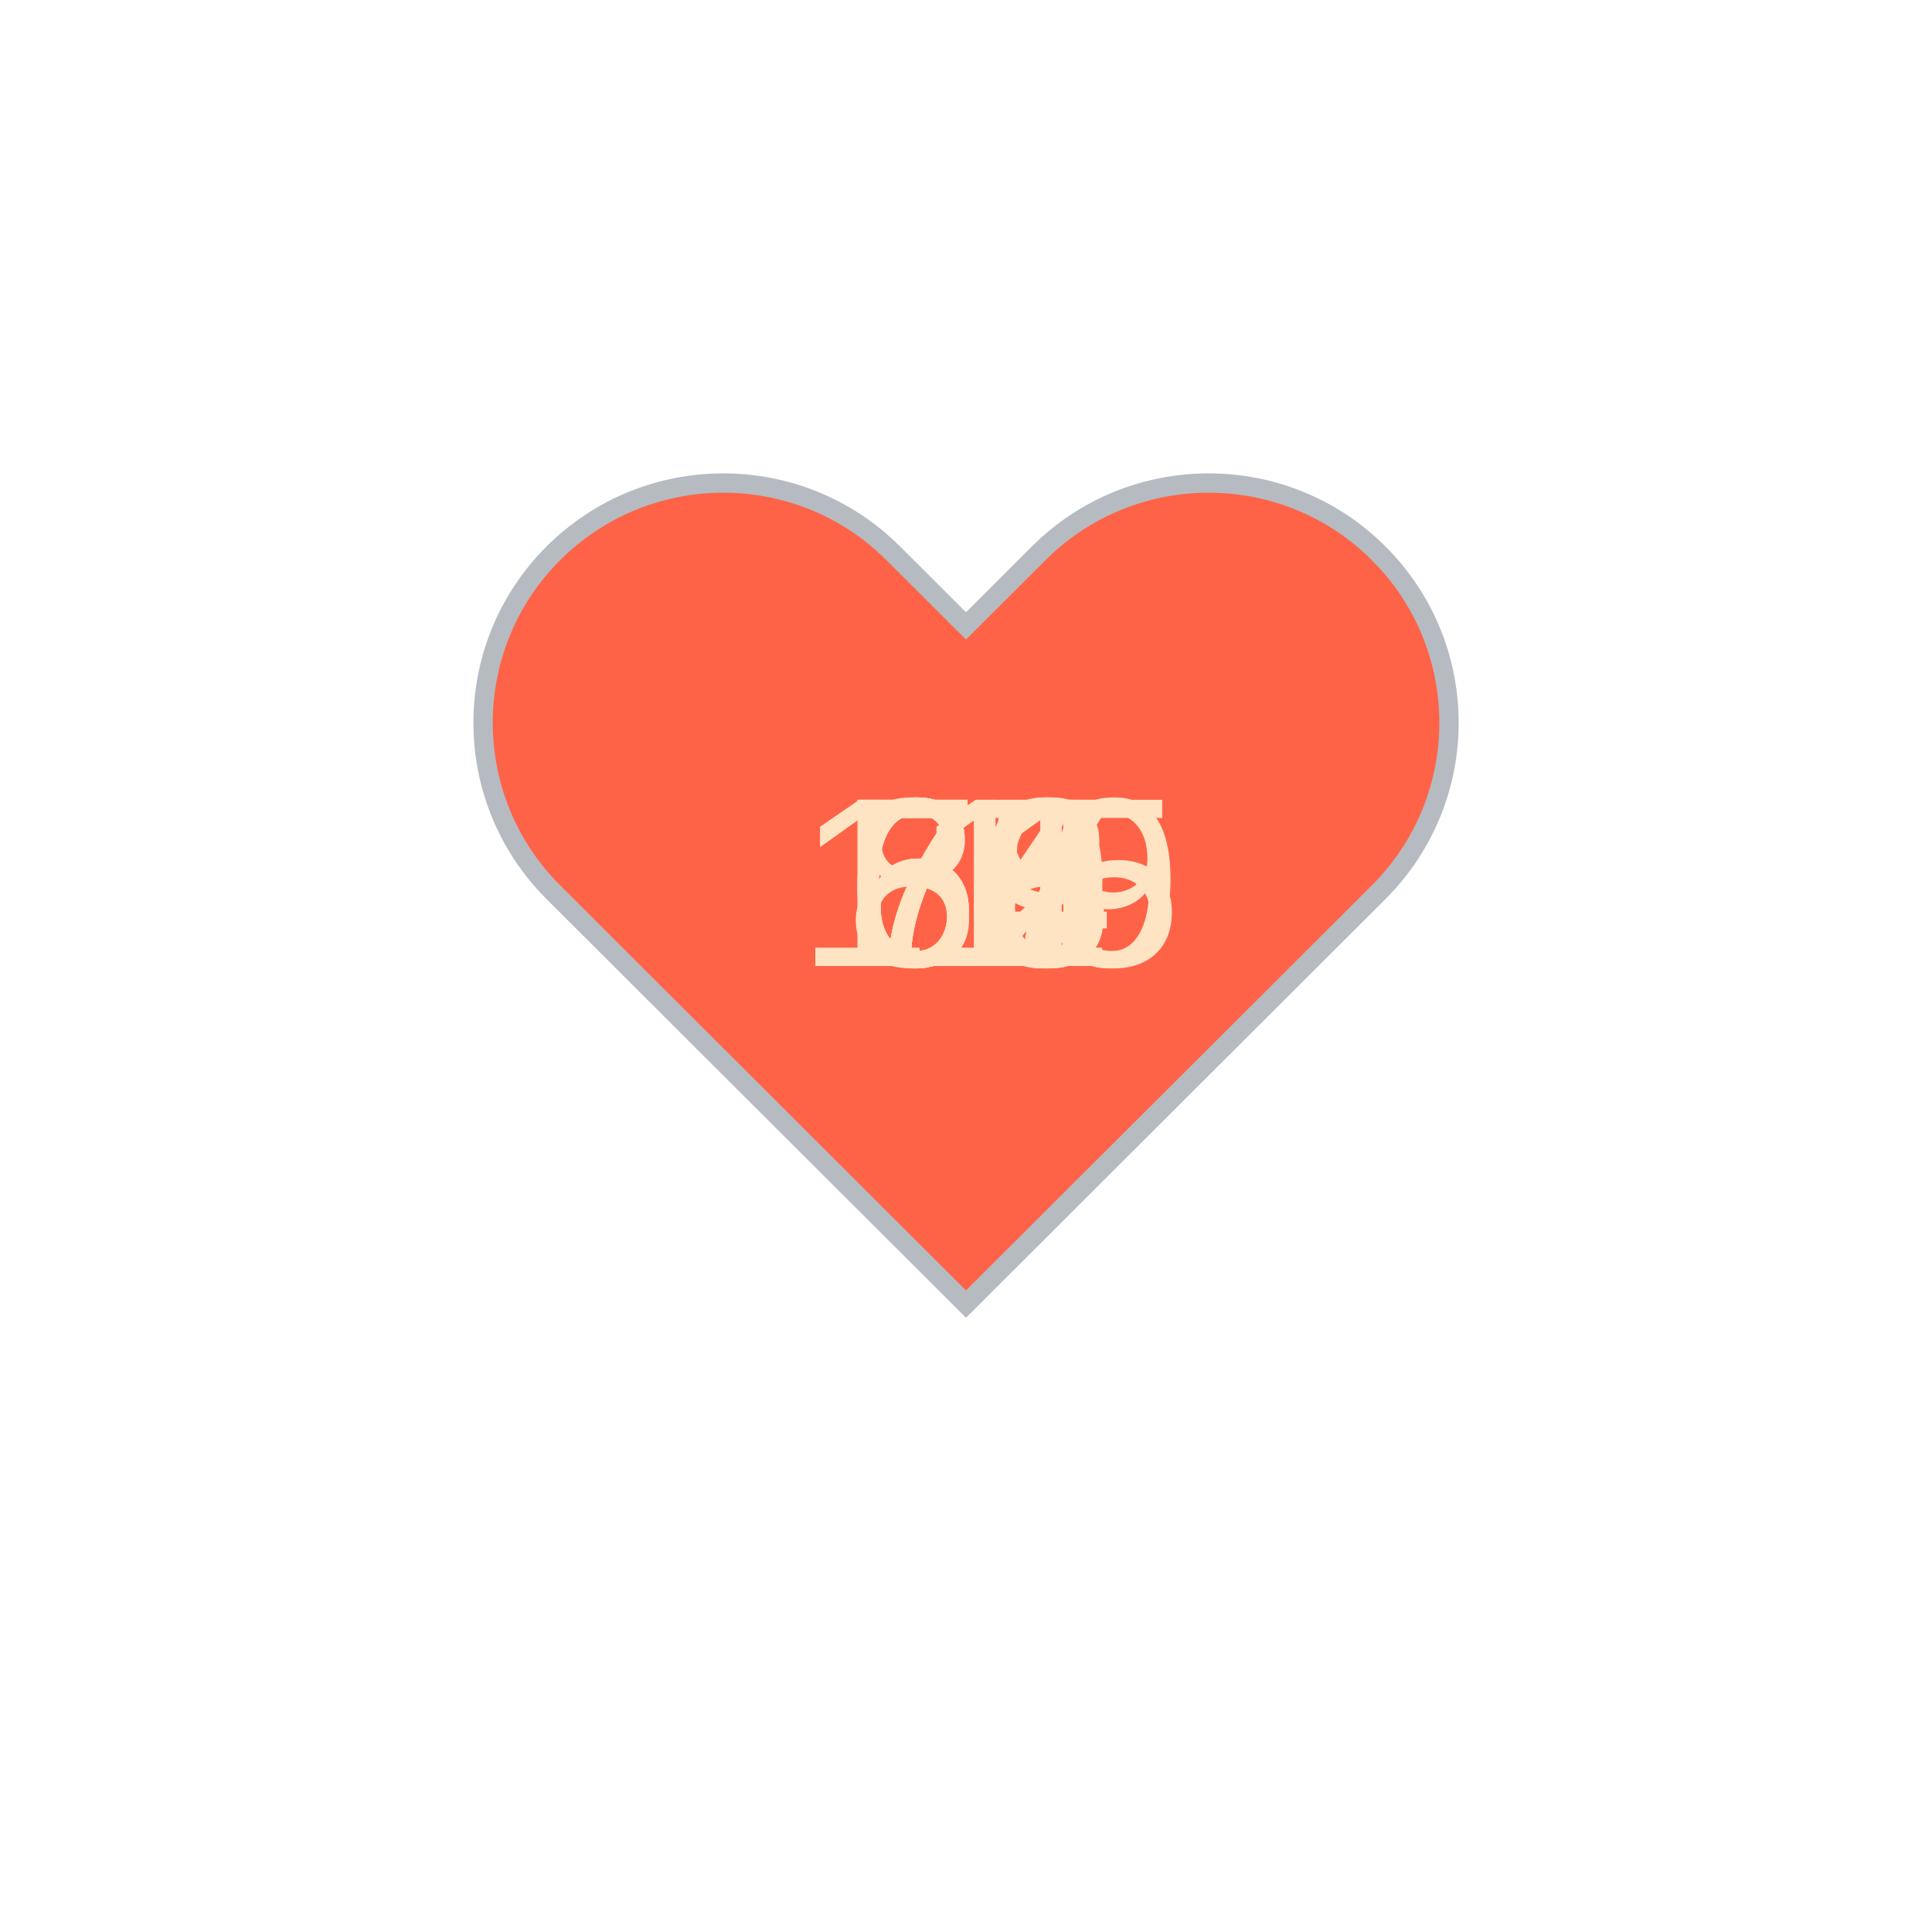
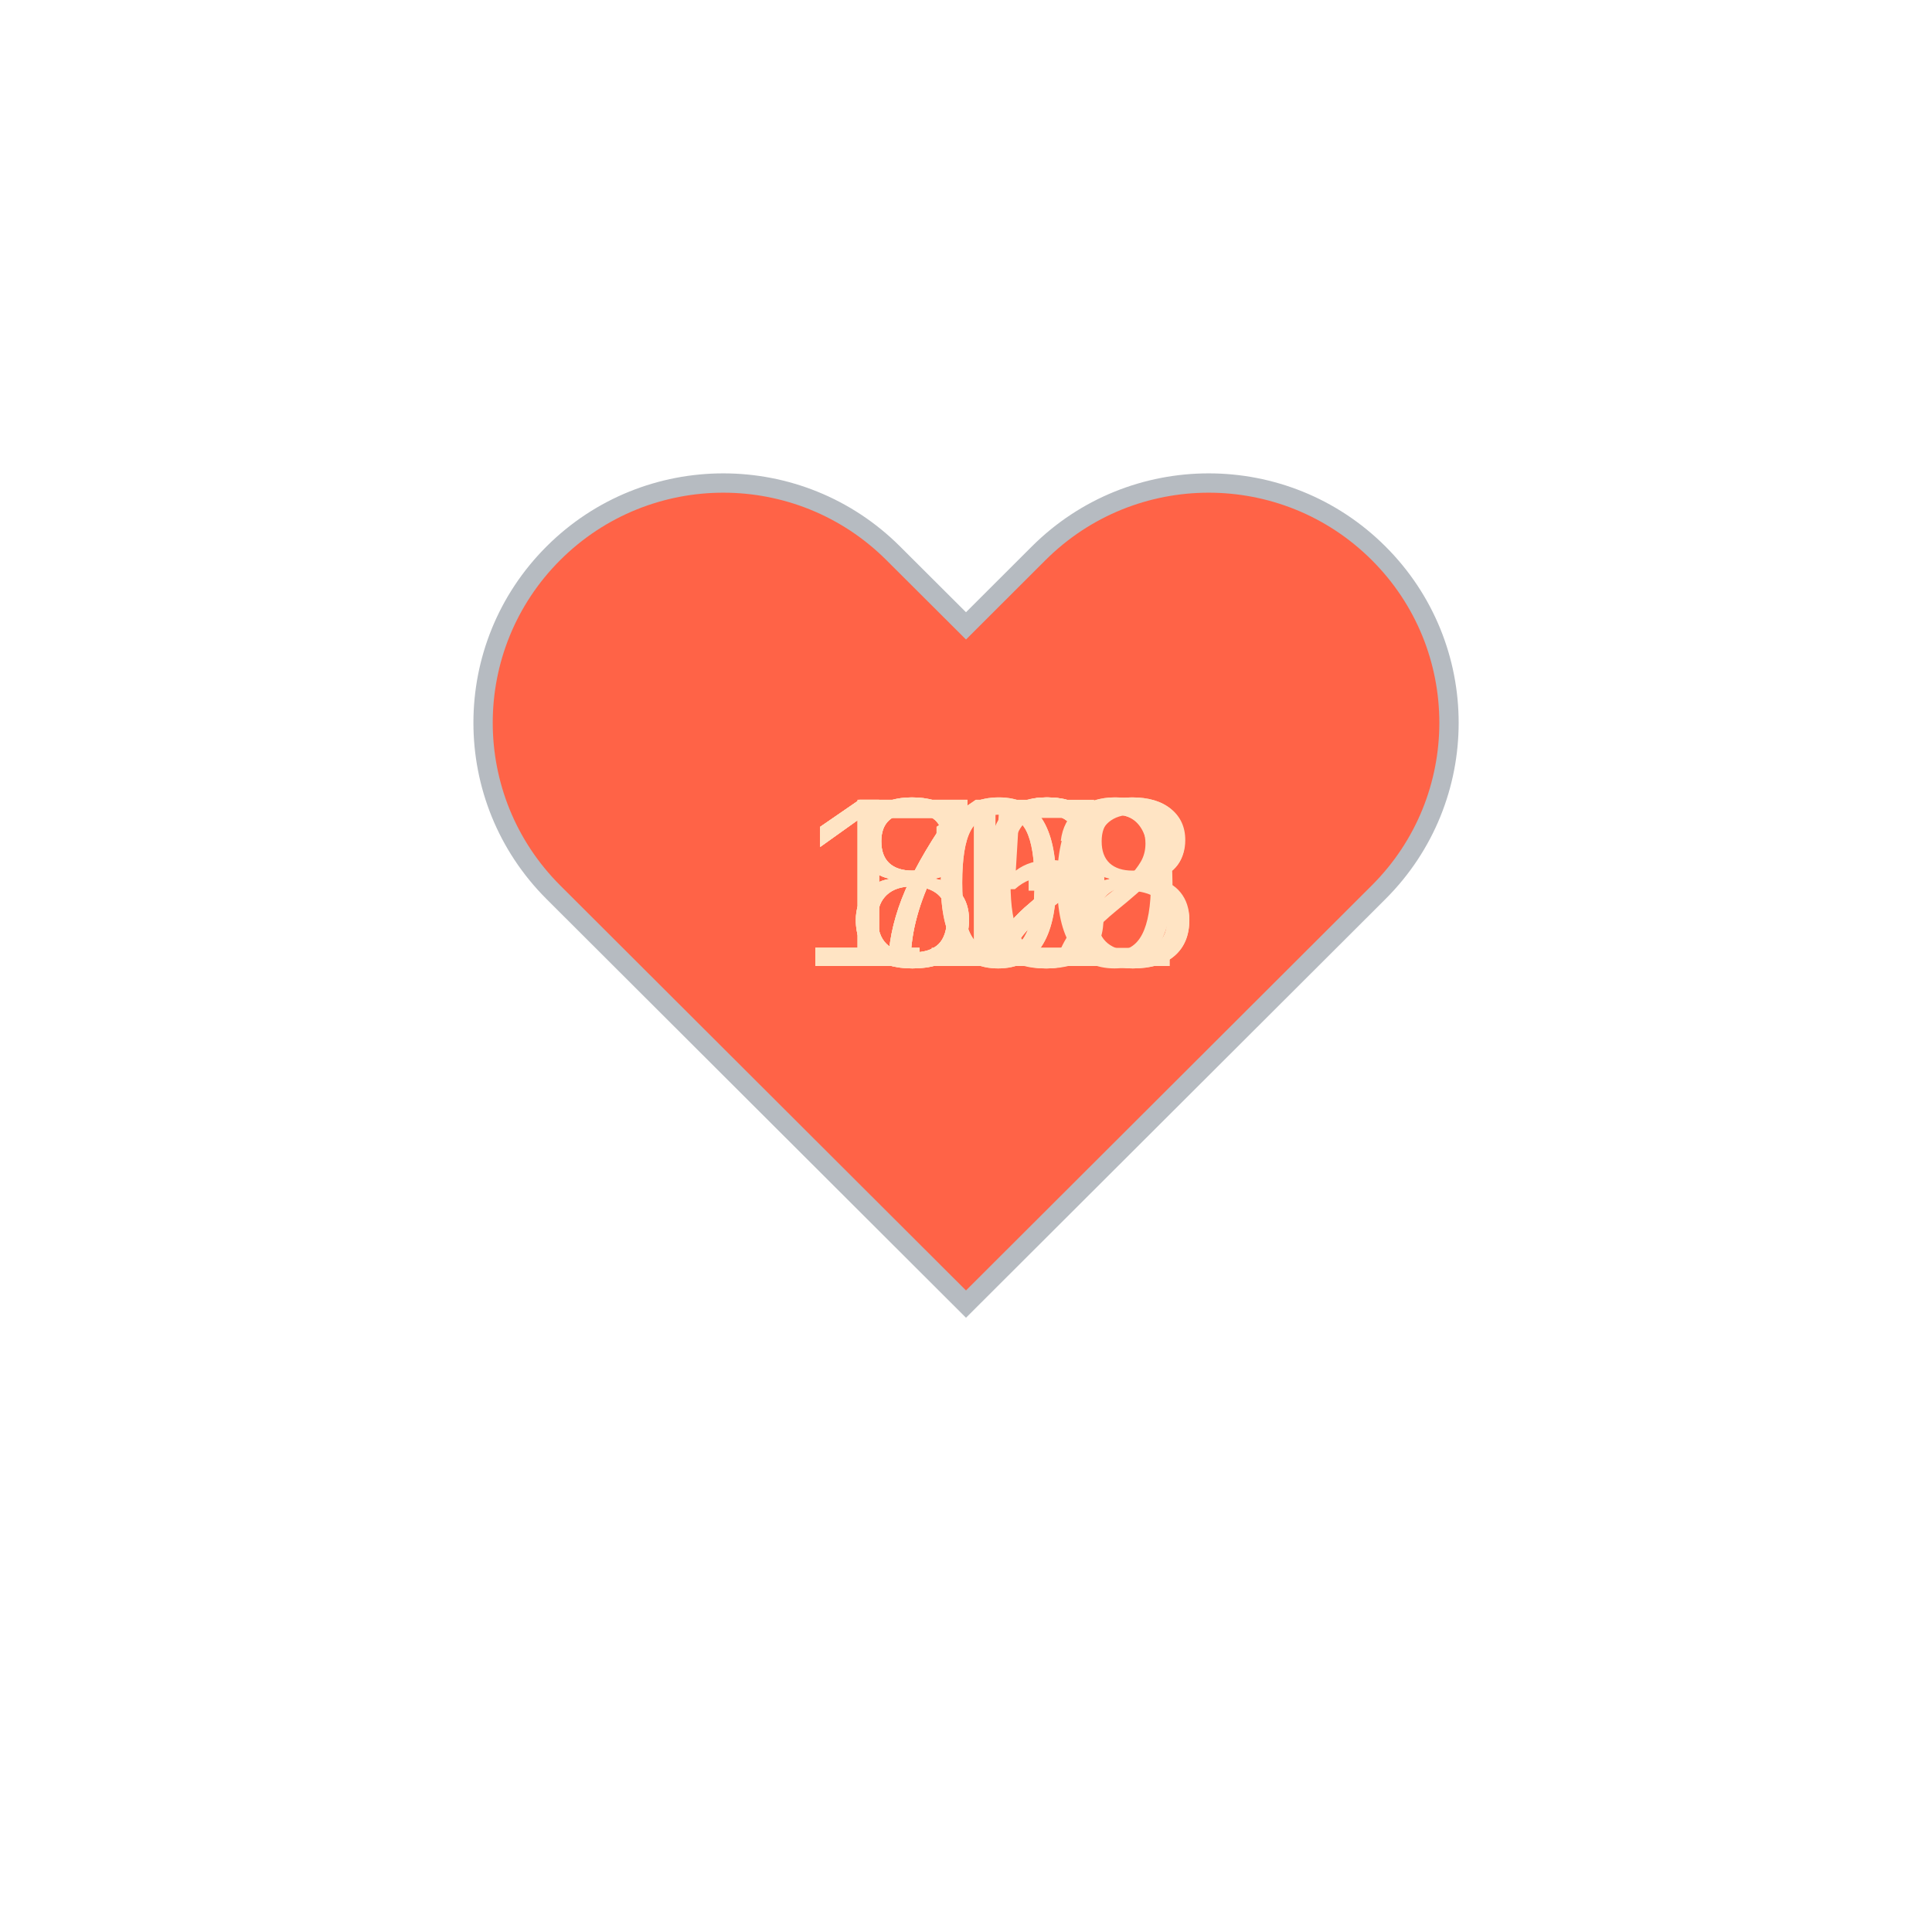
<svg xmlns="http://www.w3.org/2000/svg" baseProfile="full" height="150" version="1.1" viewBox="0,0,200,200" width="150">
  <defs />
  <g transform="translate(100 100)">
    <path d="M92.71,7.27L92.71,7.27c-9.71-9.69-25.46-9.69-35.18,0L50,14.79l-7.54-7.52C32.75-2.42,17-2.42,7.29,7.27v0 c-9.71,9.69-9.71,25.41,0,35.1L50,85l42.71-42.63C102.43,32.68,102.43,16.96,92.71,7.27z" fill="tomato" stroke="#B6BBC1" stroke-width="2" transform="translate(-50 -50)" />
    <animateTransform additive="sum" attributeName="transform" dur="1.2s" repeatCount="indefinite" type="scale" values="1; 1.5; 1.25; 1.5; 1.5; 1;" />
-     <text fill="bisque" style="font-size:25px; font-family:Arial" transform="translate(-12.5 0)">69<animate attributeName="visibility" dur="12.0s" keyTimes="0;0.1;0.2;0.3;0.4;0.5;0.6;0.7;0.8;0.9;1.0" repeatCount="indefinite" values="visible;hidden;hidden;hidden;hidden;hidden;hidden;hidden;hidden;hidden;hidden" />
+     <text fill="bisque" style="font-size:25px; font-family:Arial" transform="translate(-12.5 0)">72<animate attributeName="visibility" dur="12.0s" keyTimes="0;0.1;0.2;0.3;0.4;0.5;0.6;0.7;0.8;0.9;1.0" repeatCount="indefinite" values="visible;hidden;hidden;hidden;hidden;hidden;hidden;hidden;hidden;hidden;hidden" />
    </text>
-     <text fill="bisque" style="font-size:25px; font-family:Arial" transform="translate(-12.5 0)">67<animate attributeName="visibility" dur="12.0s" keyTimes="0;0.1;0.2;0.3;0.4;0.5;0.6;0.7;0.8;0.9;1.0" repeatCount="indefinite" values="hidden;visible;hidden;hidden;hidden;hidden;hidden;hidden;hidden;hidden;hidden" />
+     <text fill="bisque" style="font-size:25px; font-family:Arial" transform="translate(-12.5 0)">72<animate attributeName="visibility" dur="12.0s" keyTimes="0;0.1;0.2;0.3;0.4;0.5;0.6;0.7;0.8;0.9;1.0" repeatCount="indefinite" values="hidden;visible;hidden;hidden;hidden;hidden;hidden;hidden;hidden;hidden;hidden" />
    </text>
-     <text fill="bisque" style="font-size:25px; font-family:Arial" transform="translate(-12.5 0)">68<animate attributeName="visibility" dur="12.0s" keyTimes="0;0.1;0.2;0.3;0.4;0.5;0.6;0.7;0.8;0.9;1.0" repeatCount="indefinite" values="hidden;hidden;visible;hidden;hidden;hidden;hidden;hidden;hidden;hidden;hidden" />
+     <text fill="bisque" style="font-size:25px; font-family:Arial" transform="translate(-12.5 0)">72<animate attributeName="visibility" dur="12.0s" keyTimes="0;0.1;0.2;0.3;0.4;0.5;0.6;0.7;0.8;0.9;1.0" repeatCount="indefinite" values="hidden;hidden;visible;hidden;hidden;hidden;hidden;hidden;hidden;hidden;hidden" />
    </text>
-     <text fill="bisque" style="font-size:25px; font-family:Arial" transform="translate(-12.5 0)">71<animate attributeName="visibility" dur="12.0s" keyTimes="0;0.1;0.2;0.3;0.4;0.5;0.6;0.7;0.8;0.9;1.0" repeatCount="indefinite" values="hidden;hidden;hidden;visible;hidden;hidden;hidden;hidden;hidden;hidden;hidden" />
+     <text fill="bisque" style="font-size:25px; font-family:Arial" transform="translate(-12.5 0)">80<animate attributeName="visibility" dur="12.0s" keyTimes="0;0.1;0.2;0.3;0.4;0.5;0.6;0.7;0.8;0.9;1.0" repeatCount="indefinite" values="hidden;hidden;hidden;visible;hidden;hidden;hidden;hidden;hidden;hidden;hidden" />
    </text>
-     <text fill="bisque" style="font-size:25px; font-family:Arial" transform="translate(-12.5 0)">72<animate attributeName="visibility" dur="12.0s" keyTimes="0;0.1;0.2;0.3;0.4;0.5;0.6;0.7;0.8;0.9;1.0" repeatCount="indefinite" values="hidden;hidden;hidden;hidden;visible;hidden;hidden;hidden;hidden;hidden;hidden" />
+     <text fill="bisque" style="font-size:25px; font-family:Arial" transform="translate(-17.5 0)">103<animate attributeName="visibility" dur="12.0s" keyTimes="0;0.1;0.2;0.3;0.4;0.5;0.6;0.7;0.8;0.9;1.0" repeatCount="indefinite" values="hidden;hidden;hidden;hidden;visible;hidden;hidden;hidden;hidden;hidden;hidden" />
    </text>
-     <text fill="bisque" style="font-size:25px; font-family:Arial" transform="translate(-12.5 0)">75<animate attributeName="visibility" dur="12.0s" keyTimes="0;0.1;0.2;0.3;0.4;0.5;0.6;0.7;0.8;0.9;1.0" repeatCount="indefinite" values="hidden;hidden;hidden;hidden;hidden;visible;hidden;hidden;hidden;hidden;hidden" />
+     <text fill="bisque" style="font-size:25px; font-family:Arial" transform="translate(-17.5 0)">108<animate attributeName="visibility" dur="12.0s" keyTimes="0;0.1;0.2;0.3;0.4;0.5;0.6;0.7;0.8;0.9;1.0" repeatCount="indefinite" values="hidden;hidden;hidden;hidden;hidden;visible;hidden;hidden;hidden;hidden;hidden" />
    </text>
-     <text fill="bisque" style="font-size:25px; font-family:Arial" transform="translate(-12.5 0)">84<animate attributeName="visibility" dur="12.0s" keyTimes="0;0.1;0.2;0.3;0.4;0.5;0.6;0.7;0.8;0.9;1.0" repeatCount="indefinite" values="hidden;hidden;hidden;hidden;hidden;hidden;visible;hidden;hidden;hidden;hidden" />
+     <text fill="bisque" style="font-size:25px; font-family:Arial" transform="translate(-17.5 0)">112<animate attributeName="visibility" dur="12.0s" keyTimes="0;0.1;0.2;0.3;0.4;0.5;0.6;0.7;0.8;0.9;1.0" repeatCount="indefinite" values="hidden;hidden;hidden;hidden;hidden;hidden;visible;hidden;hidden;hidden;hidden" />
    </text>
-     <text fill="bisque" style="font-size:25px; font-family:Arial" transform="translate(-12.5 0)">76<animate attributeName="visibility" dur="12.0s" keyTimes="0;0.1;0.2;0.3;0.4;0.5;0.6;0.7;0.8;0.9;1.0" repeatCount="indefinite" values="hidden;hidden;hidden;hidden;hidden;hidden;hidden;visible;hidden;hidden;hidden" />
+     <text fill="bisque" style="font-size:25px; font-family:Arial" transform="translate(-17.5 0)">110<animate attributeName="visibility" dur="12.0s" keyTimes="0;0.1;0.2;0.3;0.4;0.5;0.6;0.7;0.8;0.9;1.0" repeatCount="indefinite" values="hidden;hidden;hidden;hidden;hidden;hidden;hidden;visible;hidden;hidden;hidden" />
    </text>
-     <text fill="bisque" style="font-size:25px; font-family:Arial" transform="translate(-17.5 0)">115<animate attributeName="visibility" dur="12.0s" keyTimes="0;0.1;0.2;0.3;0.4;0.5;0.6;0.7;0.8;0.9;1.0" repeatCount="indefinite" values="hidden;hidden;hidden;hidden;hidden;hidden;hidden;hidden;visible;hidden;hidden" />
+     <text fill="bisque" style="font-size:25px; font-family:Arial" transform="translate(-12.5 0)">83<animate attributeName="visibility" dur="12.0s" keyTimes="0;0.1;0.2;0.3;0.4;0.5;0.6;0.7;0.8;0.9;1.0" repeatCount="indefinite" values="hidden;hidden;hidden;hidden;hidden;hidden;hidden;hidden;visible;hidden;hidden" />
    </text>
-     <text fill="bisque" style="font-size:25px; font-family:Arial" transform="translate(-17.5 0)">119<animate attributeName="visibility" dur="12.0s" keyTimes="0;0.1;0.2;0.3;0.4;0.5;0.6;0.7;0.8;0.9;1.0" repeatCount="indefinite" values="hidden;hidden;hidden;hidden;hidden;hidden;hidden;hidden;hidden;visible;hidden" />
+     <text fill="bisque" style="font-size:25px; font-family:Arial" transform="translate(-12.5 0)">85<animate attributeName="visibility" dur="12.0s" keyTimes="0;0.1;0.2;0.3;0.4;0.5;0.6;0.7;0.8;0.9;1.0" repeatCount="indefinite" values="hidden;hidden;hidden;hidden;hidden;hidden;hidden;hidden;hidden;visible;hidden" />
    </text>
  </g>
</svg>
